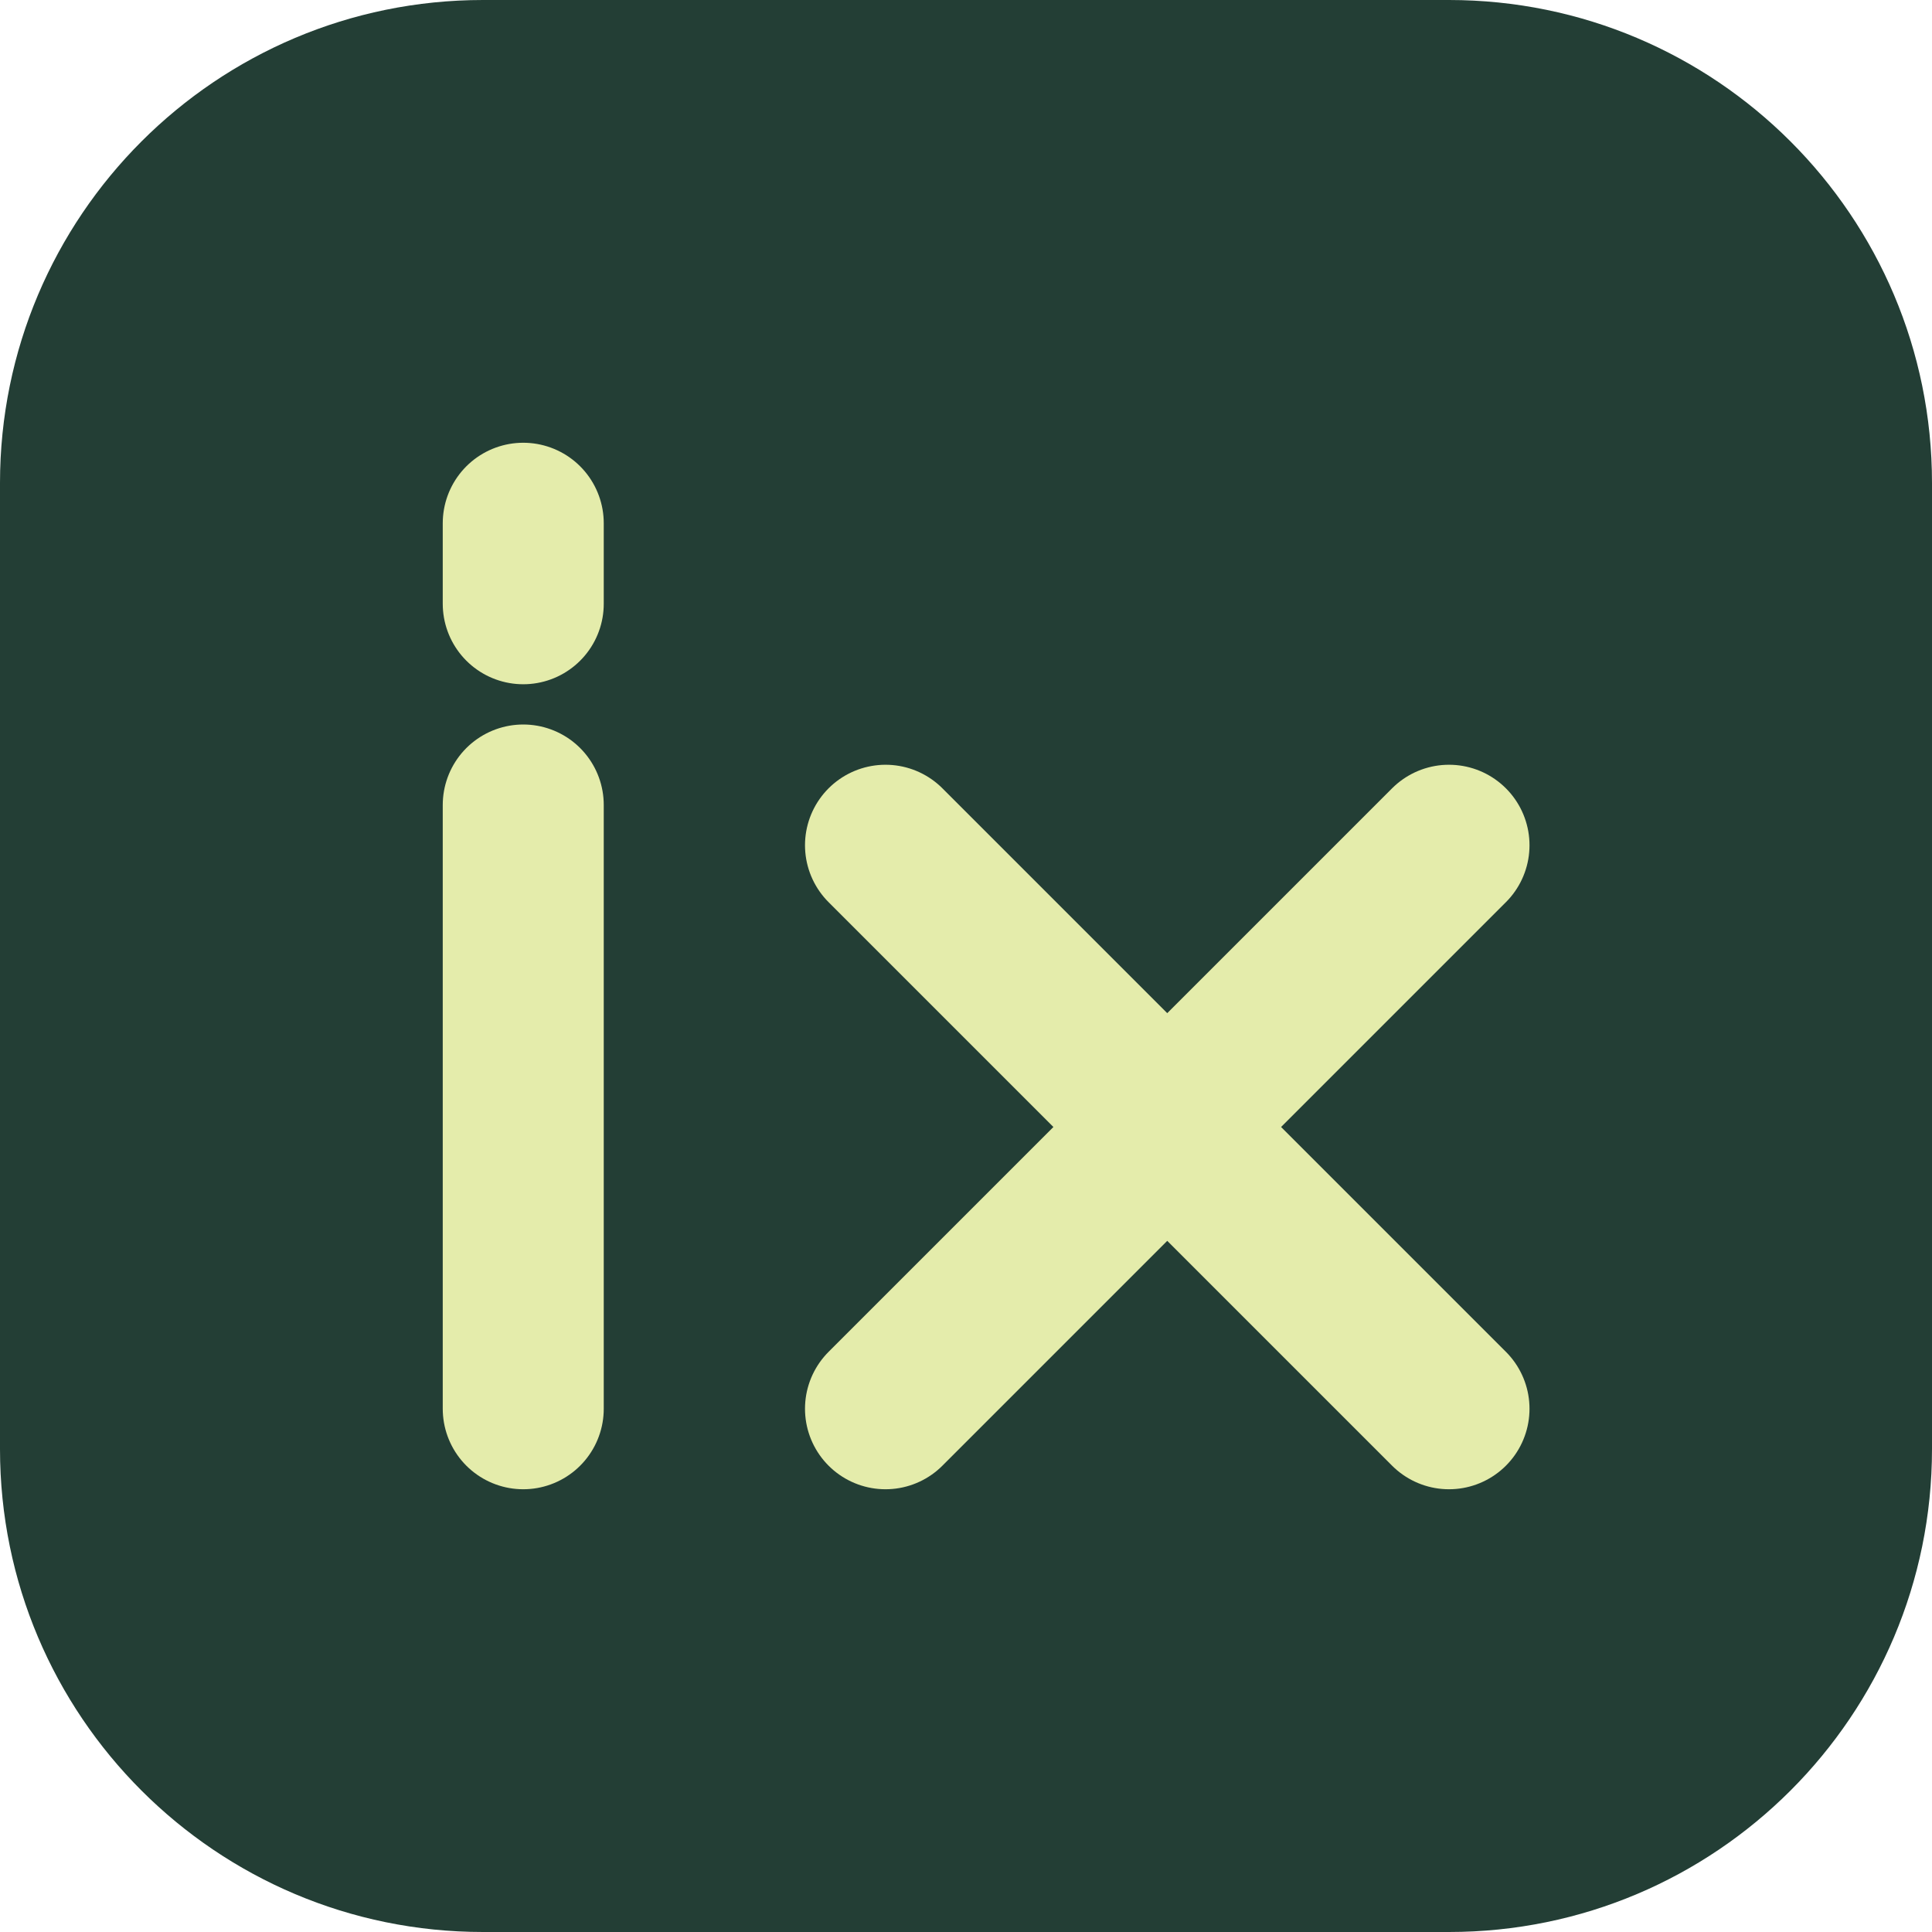
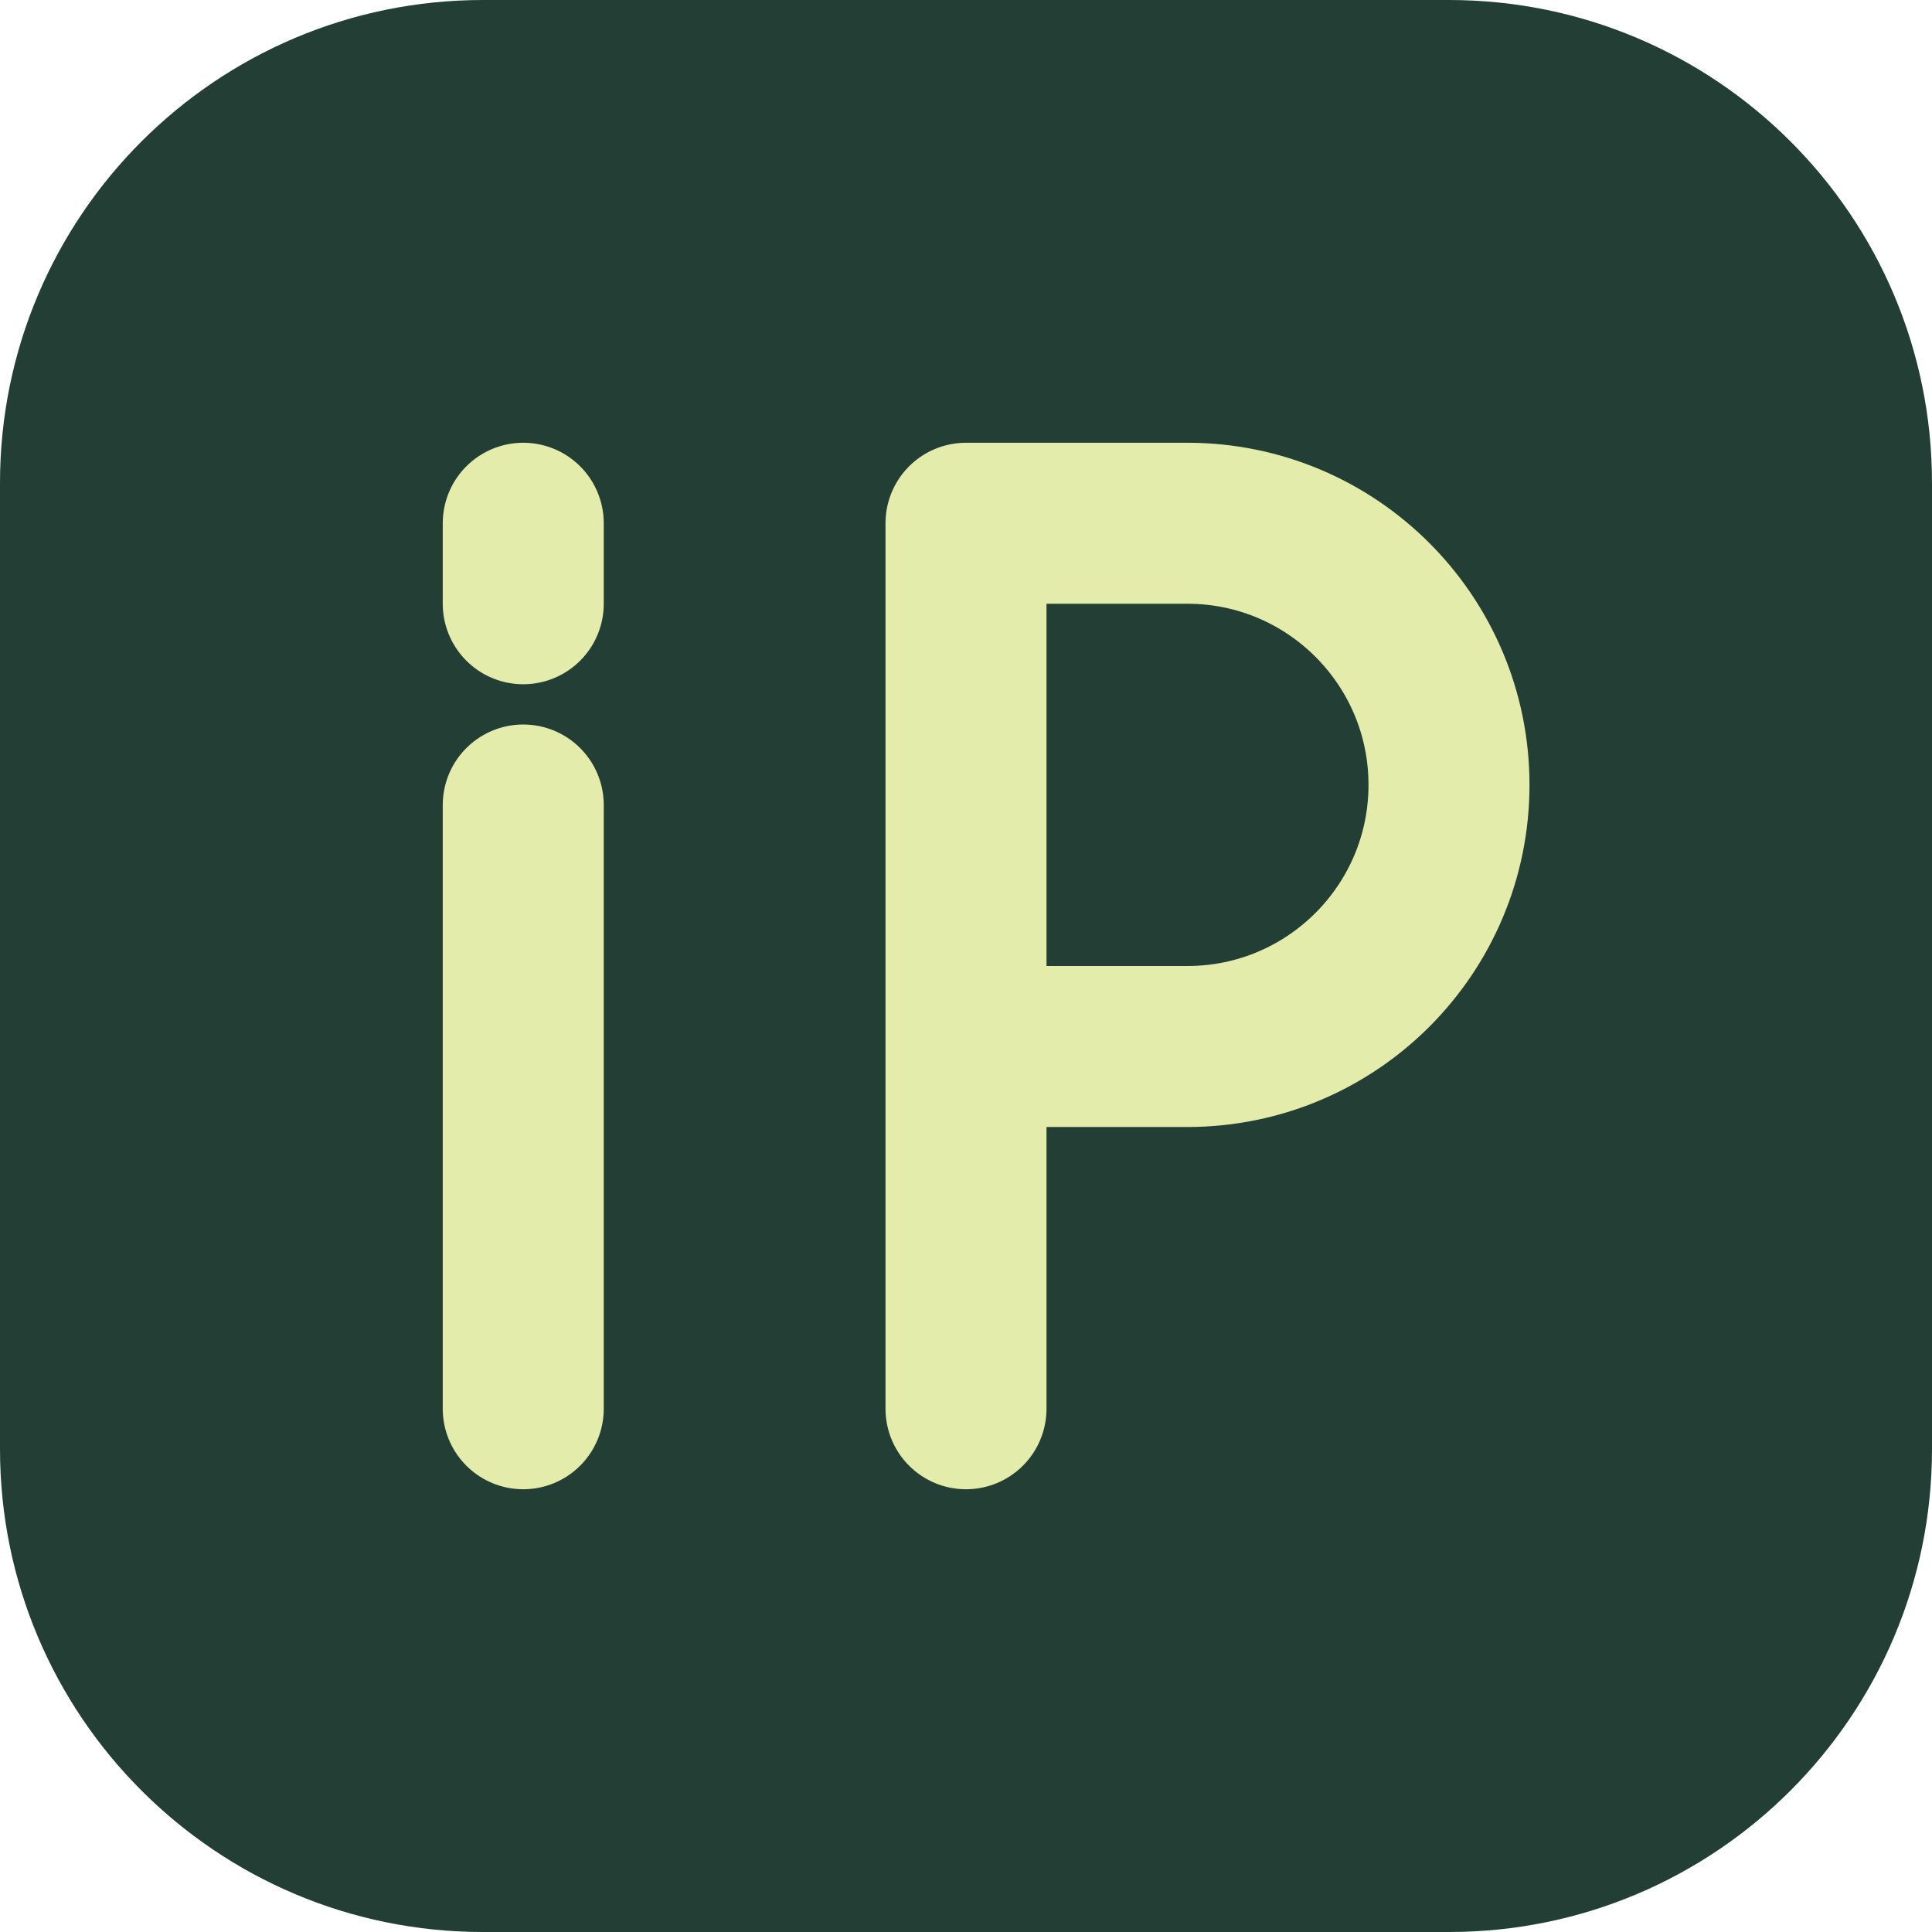
<svg xmlns="http://www.w3.org/2000/svg" viewBox="0 0 48 48">
  <rect width="48" height="48" rx="12" fill="#233e35" />
-   <path d="M13 20v15m0-22v2m9 6 14 14m0-14L22 35" fill="none" stroke="#e4ecab" stroke-width="4" stroke-linecap="round" />
+   <path d="M13 20v15m0-22v2m11-2v22m0-22h5.5a6.5 6.5 0 0 1 0 13H24" fill="none" stroke="#e4ecab" stroke-width="4" stroke-linecap="round" />
</svg>
